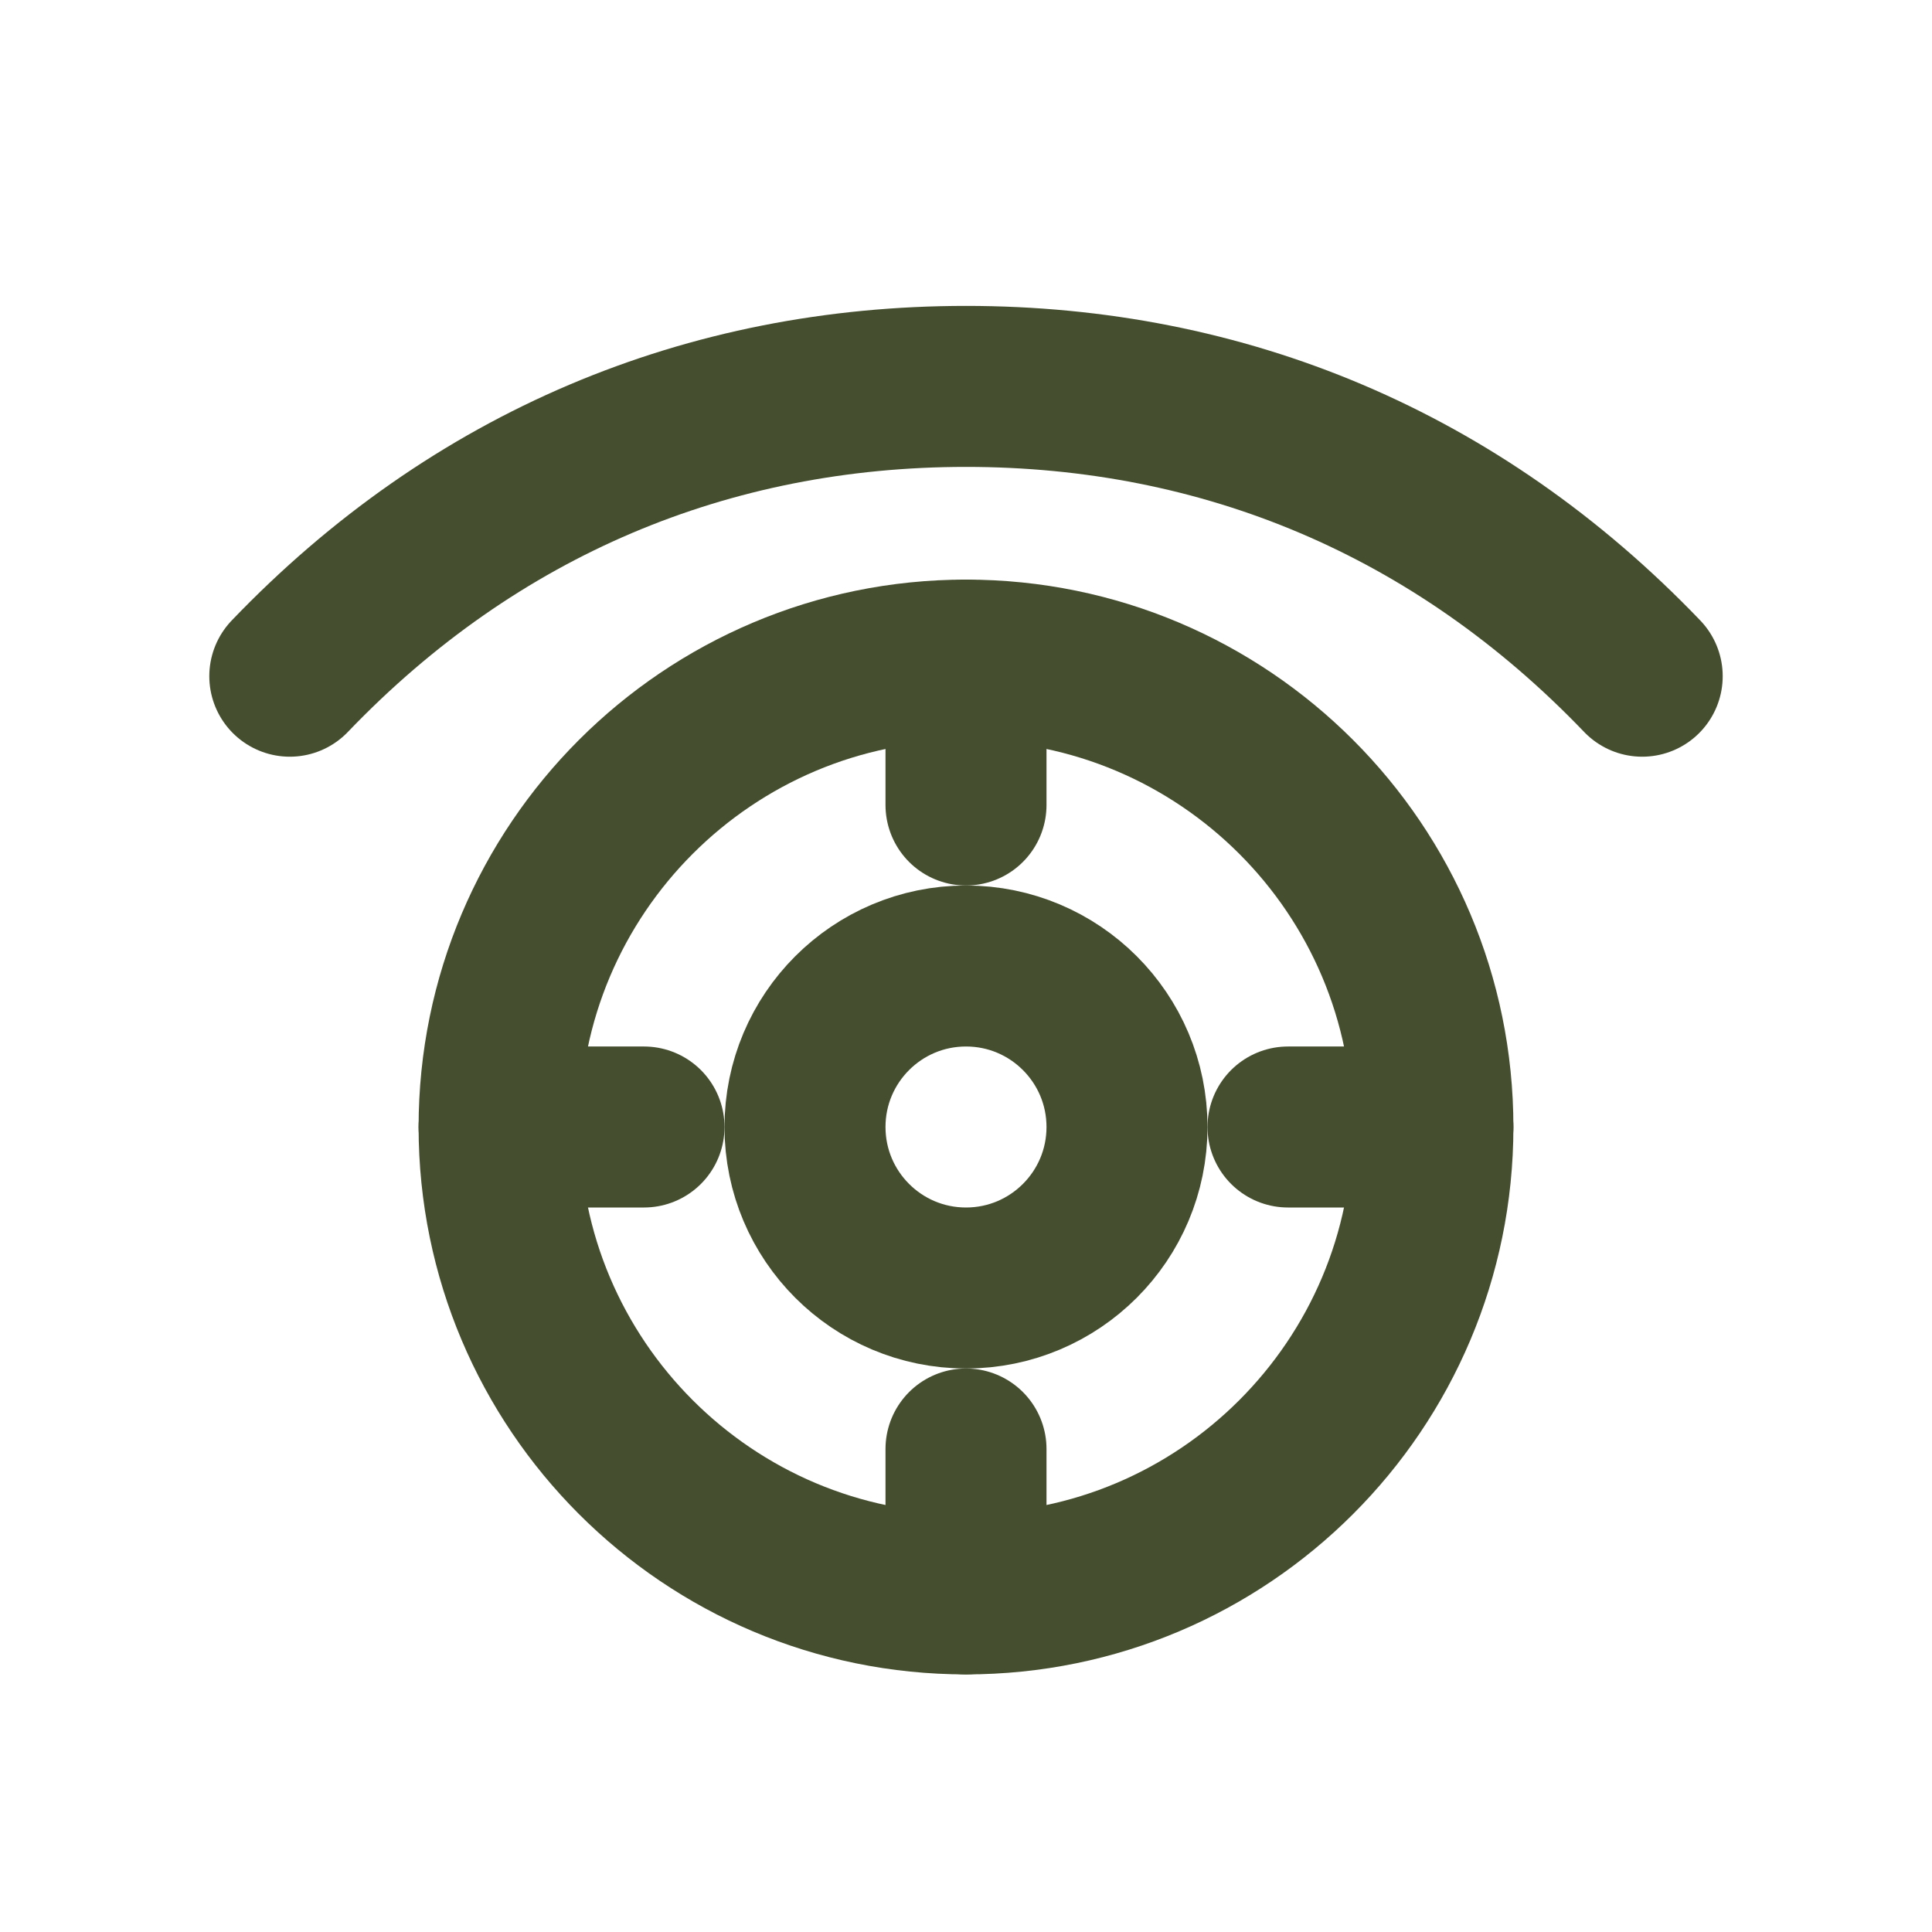
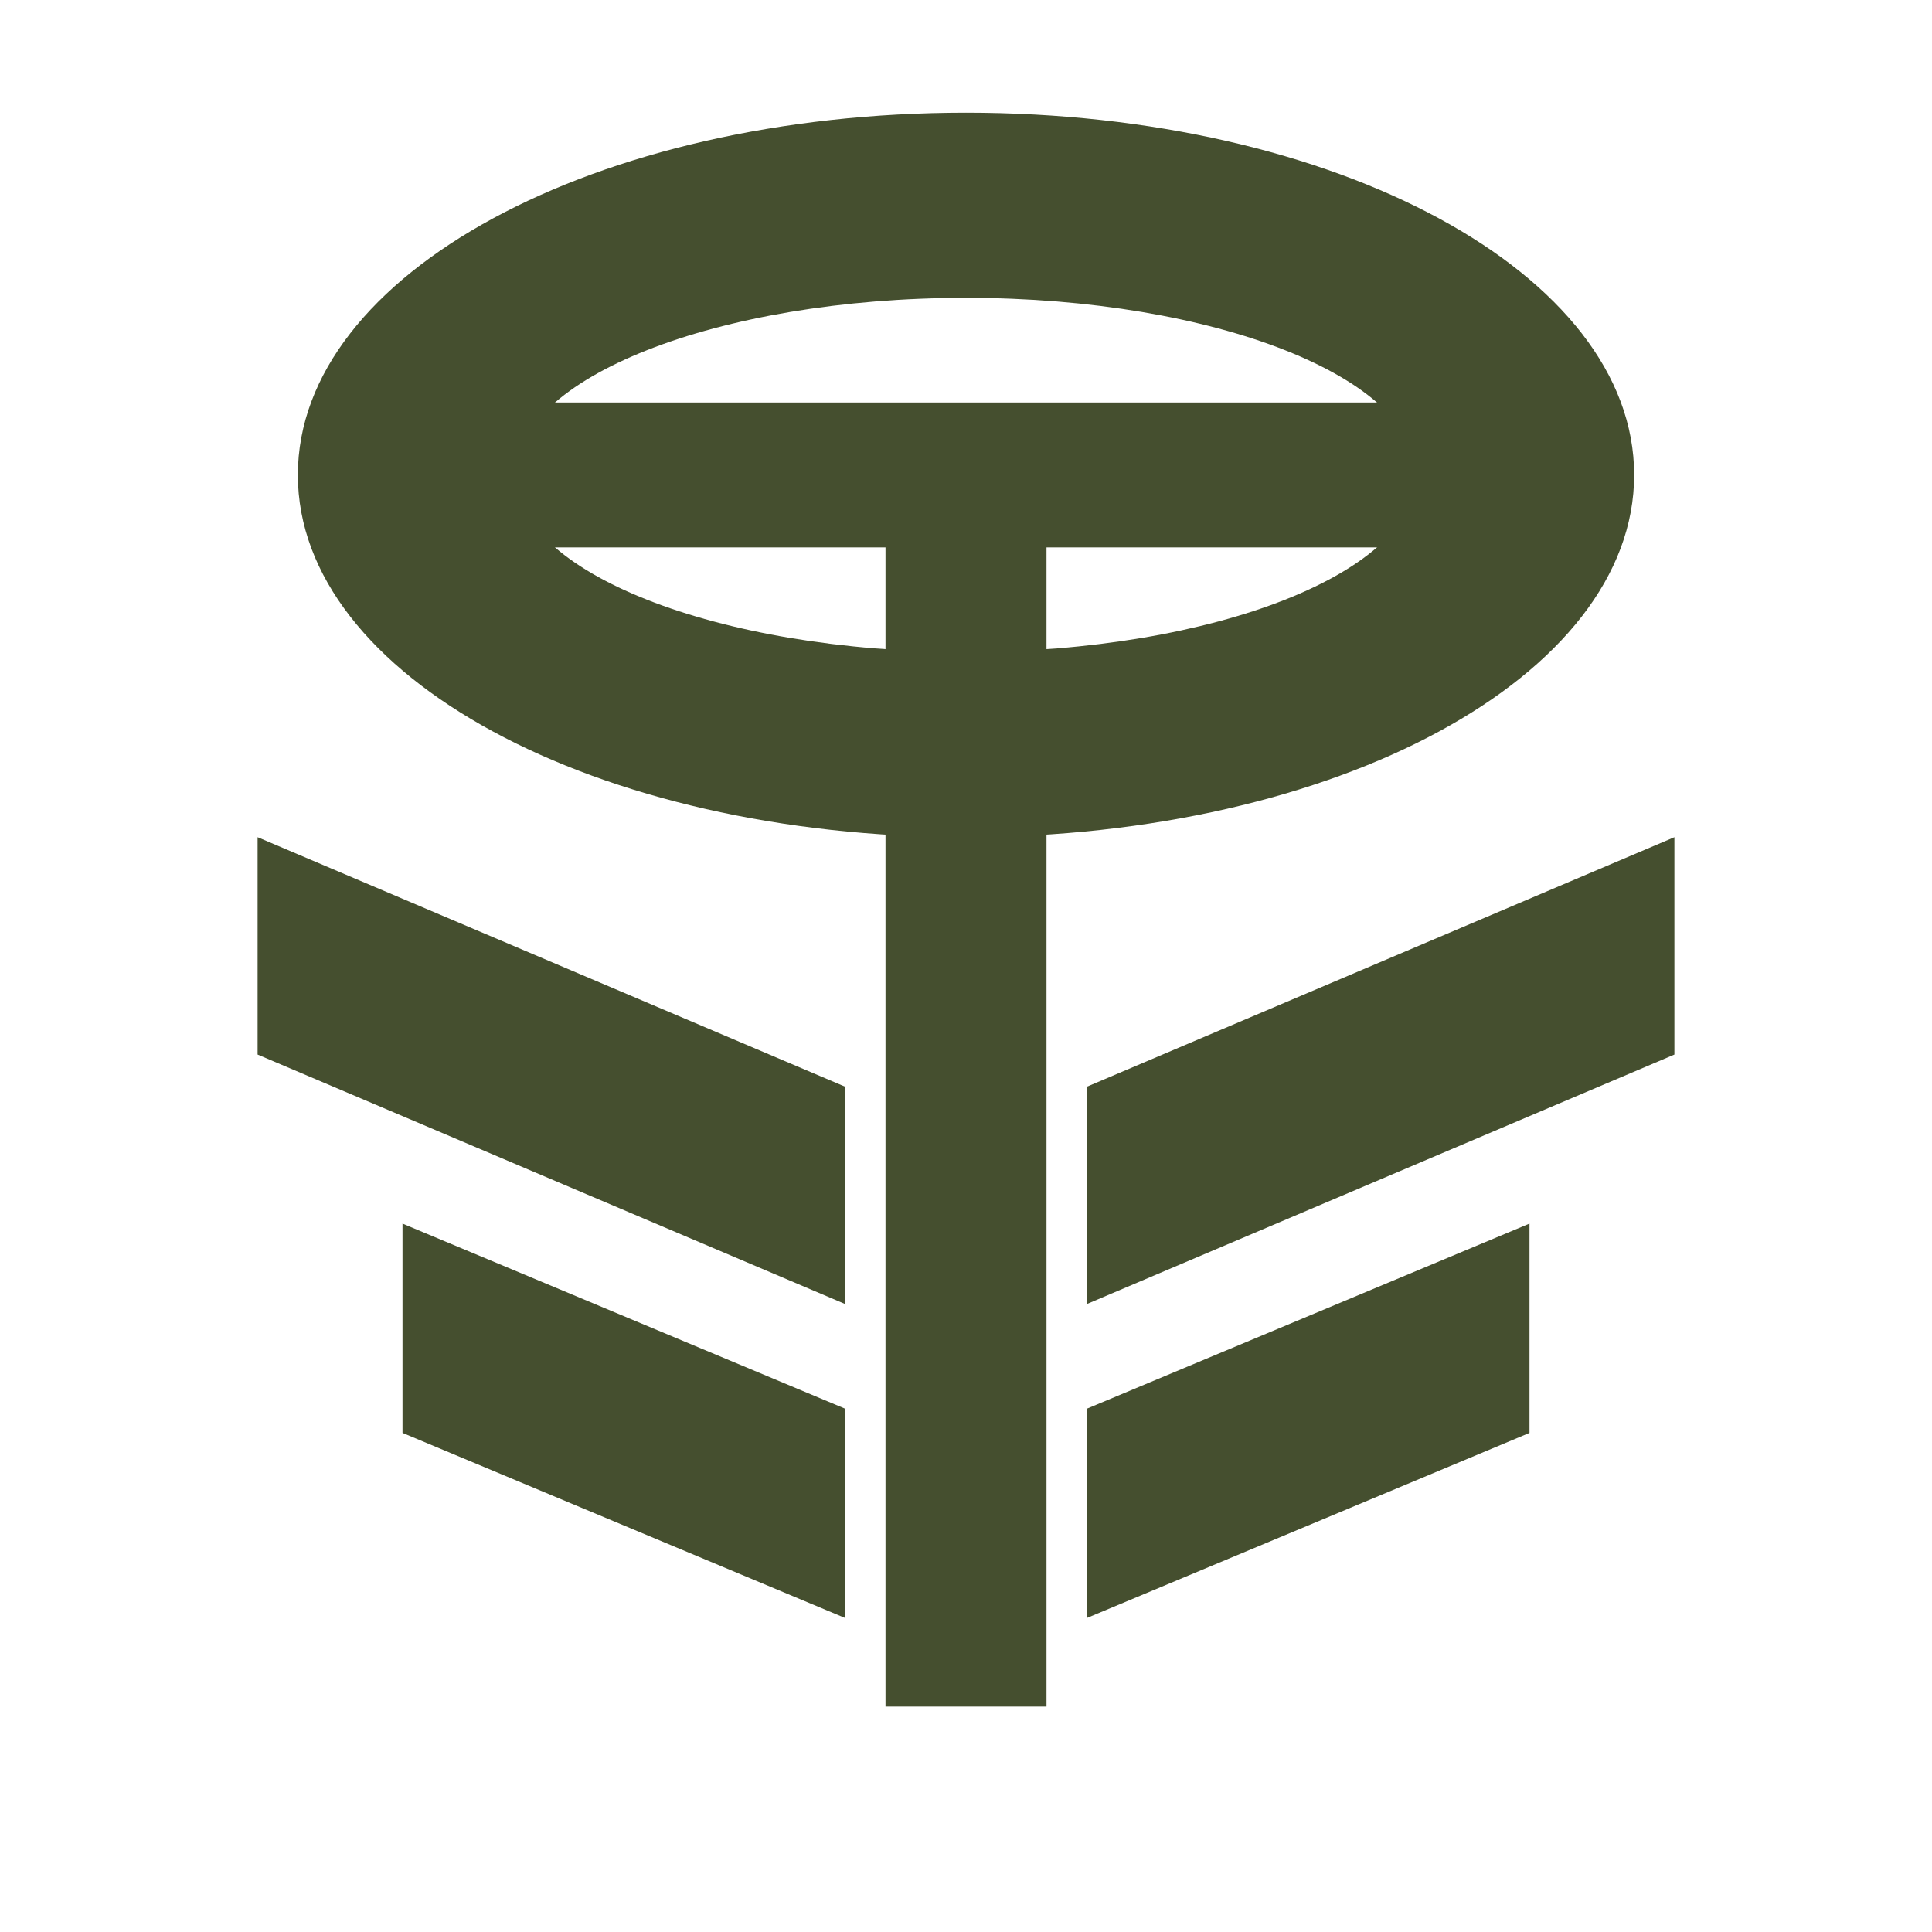
- <svg xmlns="http://www.w3.org/2000/svg" viewBox="0 0 24 24" fill="none" stroke="#454f2f" stroke-width="2" stroke-linecap="round" stroke-linejoin="round">
-   <path d="M3.6 8.4C5.9 6 8.8 4.8 12 4.8s6.1 1.2 8.4 3.6" />
-   <circle cx="12" cy="14" r="5.8" />
-   <circle cx="12" cy="14" r="2" />
-   <path d="M12 8.2v1.8M12 18v1.8M6.2 14H8M16 14h1.8" />
+ <svg xmlns="http://www.w3.org/2000/svg" viewBox="0 0 24 24" fill="#454f2f">
+   <path fill-rule="evenodd" d="M12 1.4C7.4 1.4 3.7 3.4 3.7 5.9S7.4 10.4 12 10.4s8.3-2 8.3-4.5S16.6 1.4 12 1.4zm0 2.3c3.1 0 5.6 1 5.6 2.2S15.1 8.1 12 8.1 6.4 7.1 6.4 5.9 8.9 3.7 12 3.7z" />
+   <path d="M4.2 5h15.6v1.8H4.2z" />
+   <path d="M11 6h2v15.2h-2z" />
+   <path d="M3.2 10.4l7.3 3.1v2.7l-7.3-3.1zM20.8 10.4l-7.3 3.1v2.7l7.3-3.1z" />
+   <path d="M5 15.2l5.5 2.3v2.6L5 17.8zM19 15.2l-5.5 2.3v2.6l5.5-2.3z" />
</svg>
